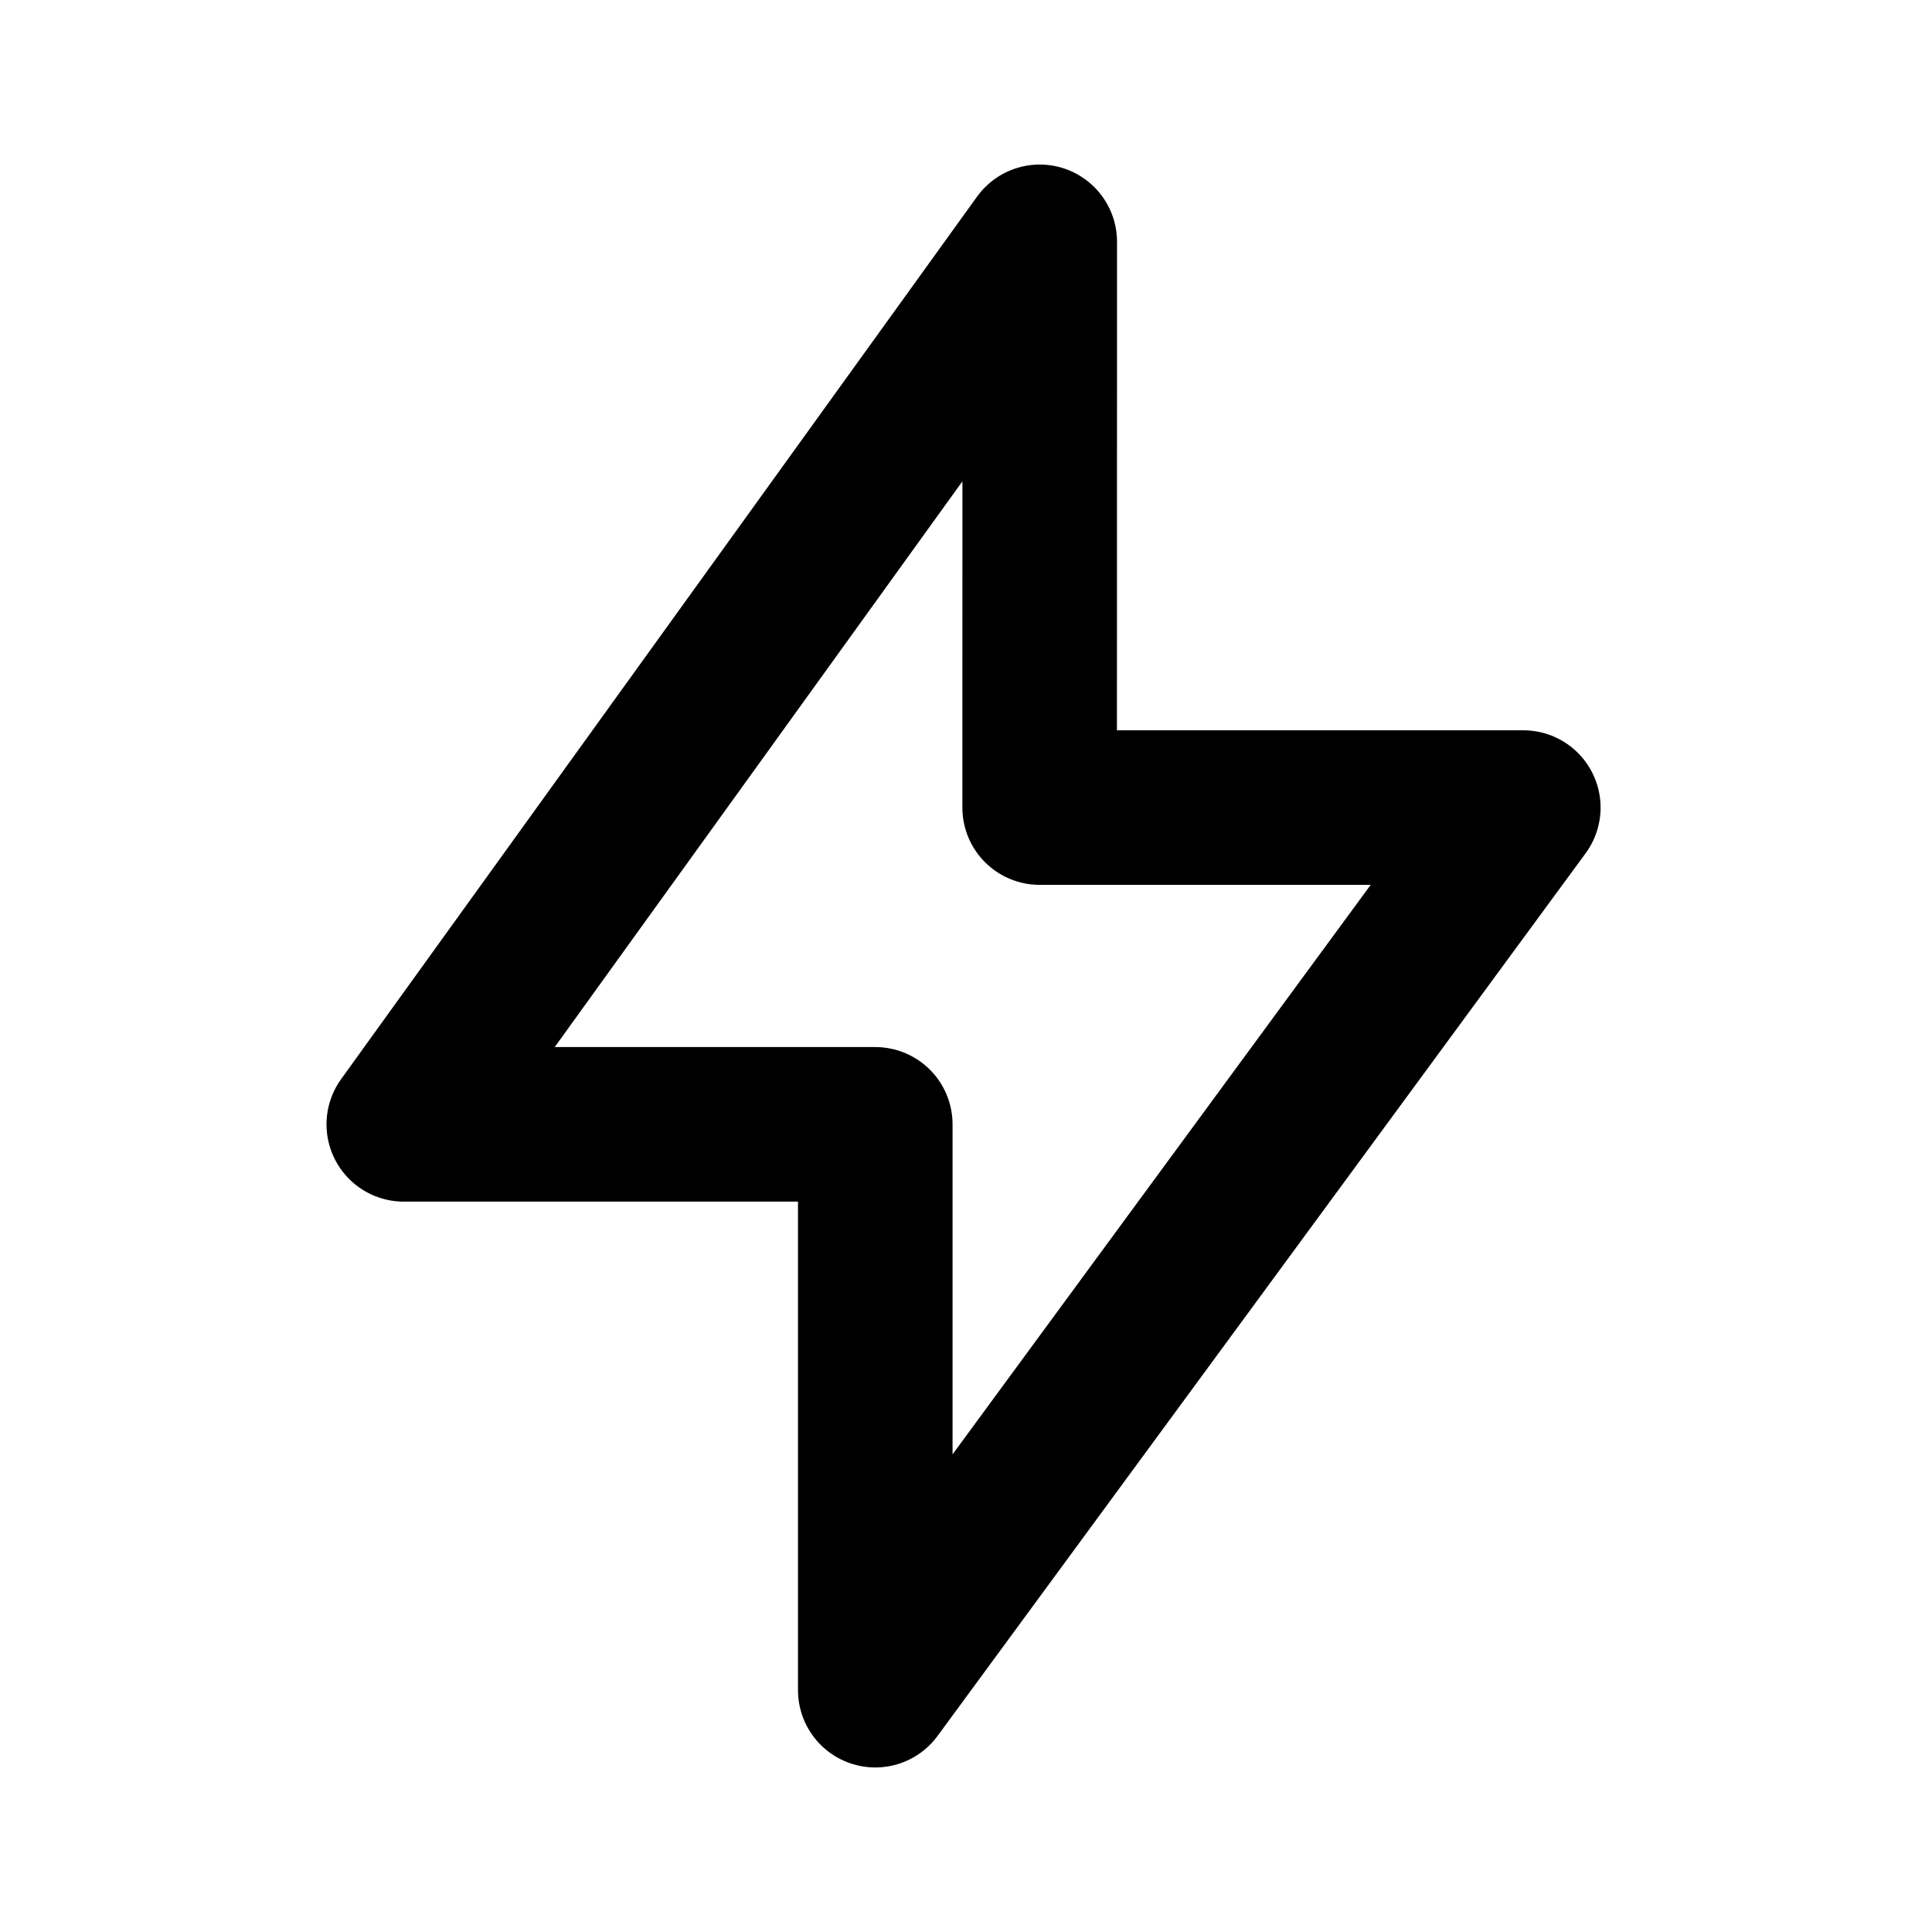
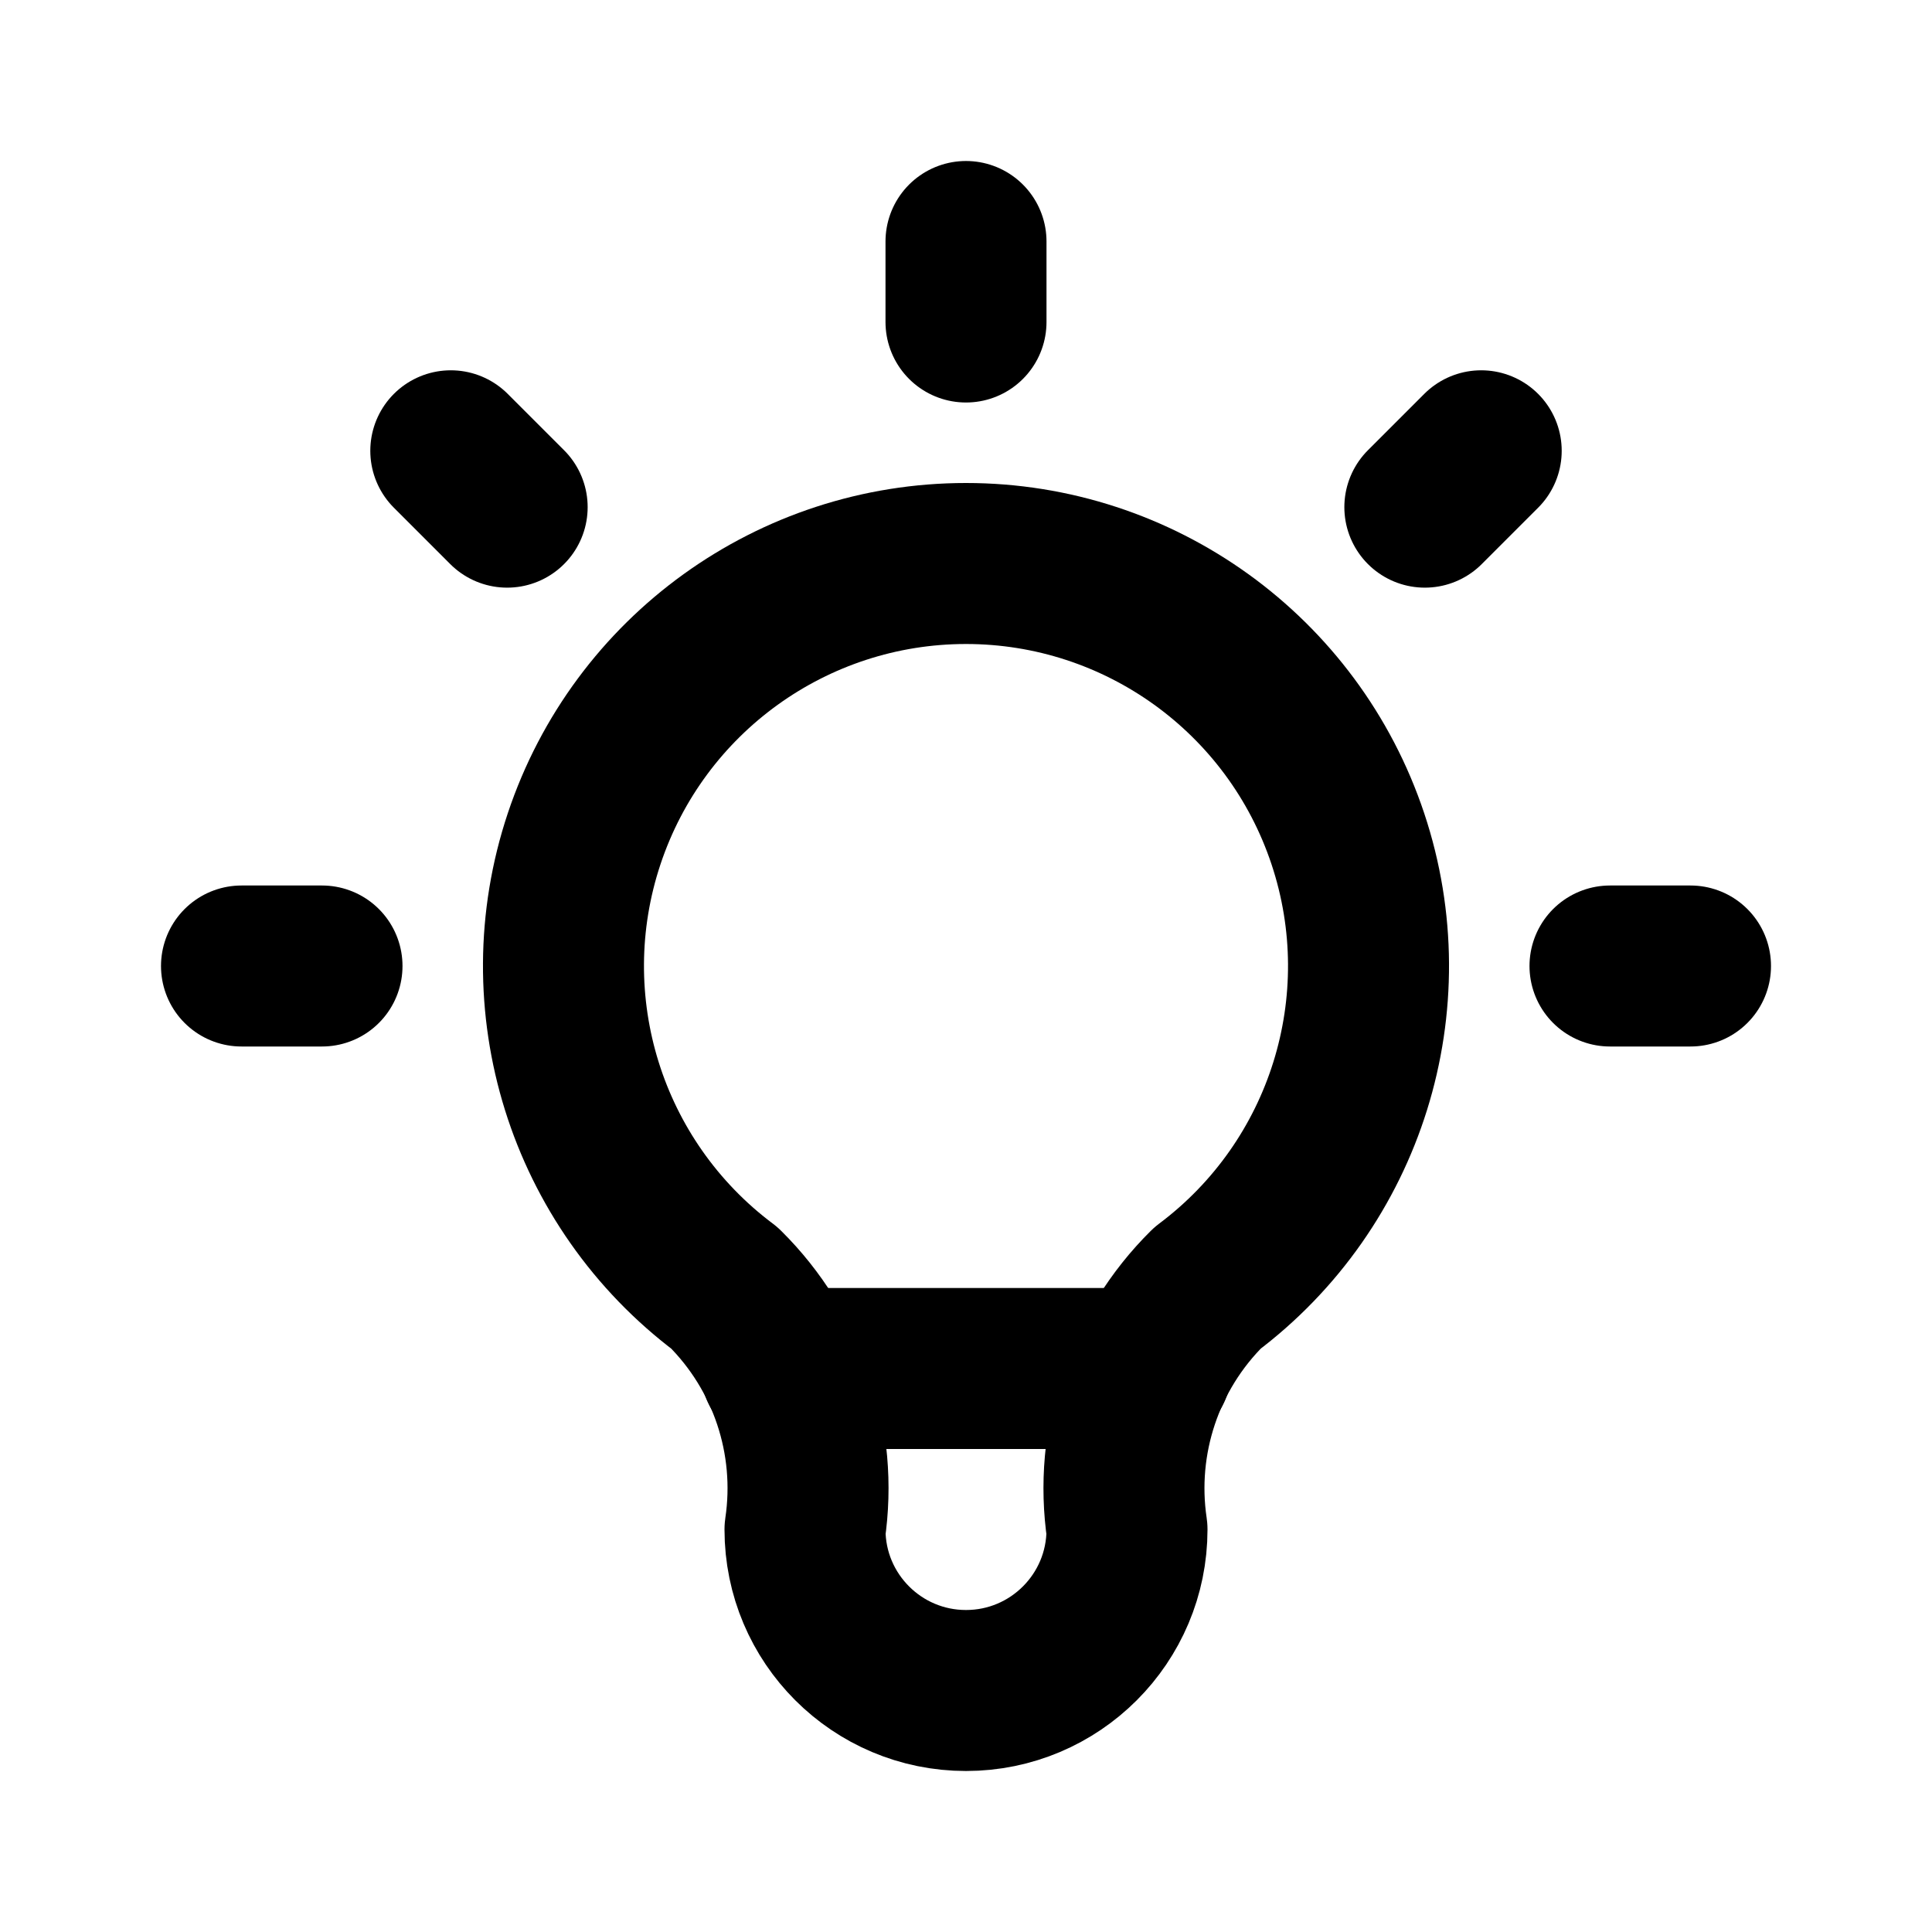
- <svg xmlns="http://www.w3.org/2000/svg" width="1000" height="1000" viewBox="0 0 24 24" fill="none" stroke="currentColor" stroke-width="2" stroke-linecap="round" stroke-linejoin="round" class="icon icon-tabler icons-tabler-outline icon-tabler-bolt" version="1.1" id="svg2">
-   <defs id="defs2" />
-   <path d="M0 0h24v24H0Z" stroke="none" id="path1" />
-   <path style="fill:none;fill-rule:evenodd;stroke:#000000;stroke-width:1.92" d="M 12.916,3.004 5.016,13.967 h 5.857 v 7.029 l 8.05,-10.964 h -6.008 z" id="path3" />
+ <svg xmlns="http://www.w3.org/2000/svg" width="24" height="24" viewBox="0 0 24 24" fill="none" stroke="currentColor" stroke-width="2" stroke-linecap="round" stroke-linejoin="round" class="icon icon-tabler icons-tabler-outline icon-tabler-bulb" version="1.1" id="svg4">
+   <defs id="defs4" />
+   <path stroke="none" d="M0 0h24v24H0z" fill="none" id="path1" />
+   <path d="M3 12h1m8 -9v1m8 8h1m-15.4 -6.4l.7 .7m12.1 -.7l-.7 .7" id="path2" />
+   <path d="M9 16a5 5 0 1 1 6 0a3.5 3.5 0 0 0 -1 3a2 2 0 0 1 -4 0a3.5 3.5 0 0 0 -1 -3" id="path3" />
+   <path d="M9.7 17l4.6 0" id="path4" />
</svg>
